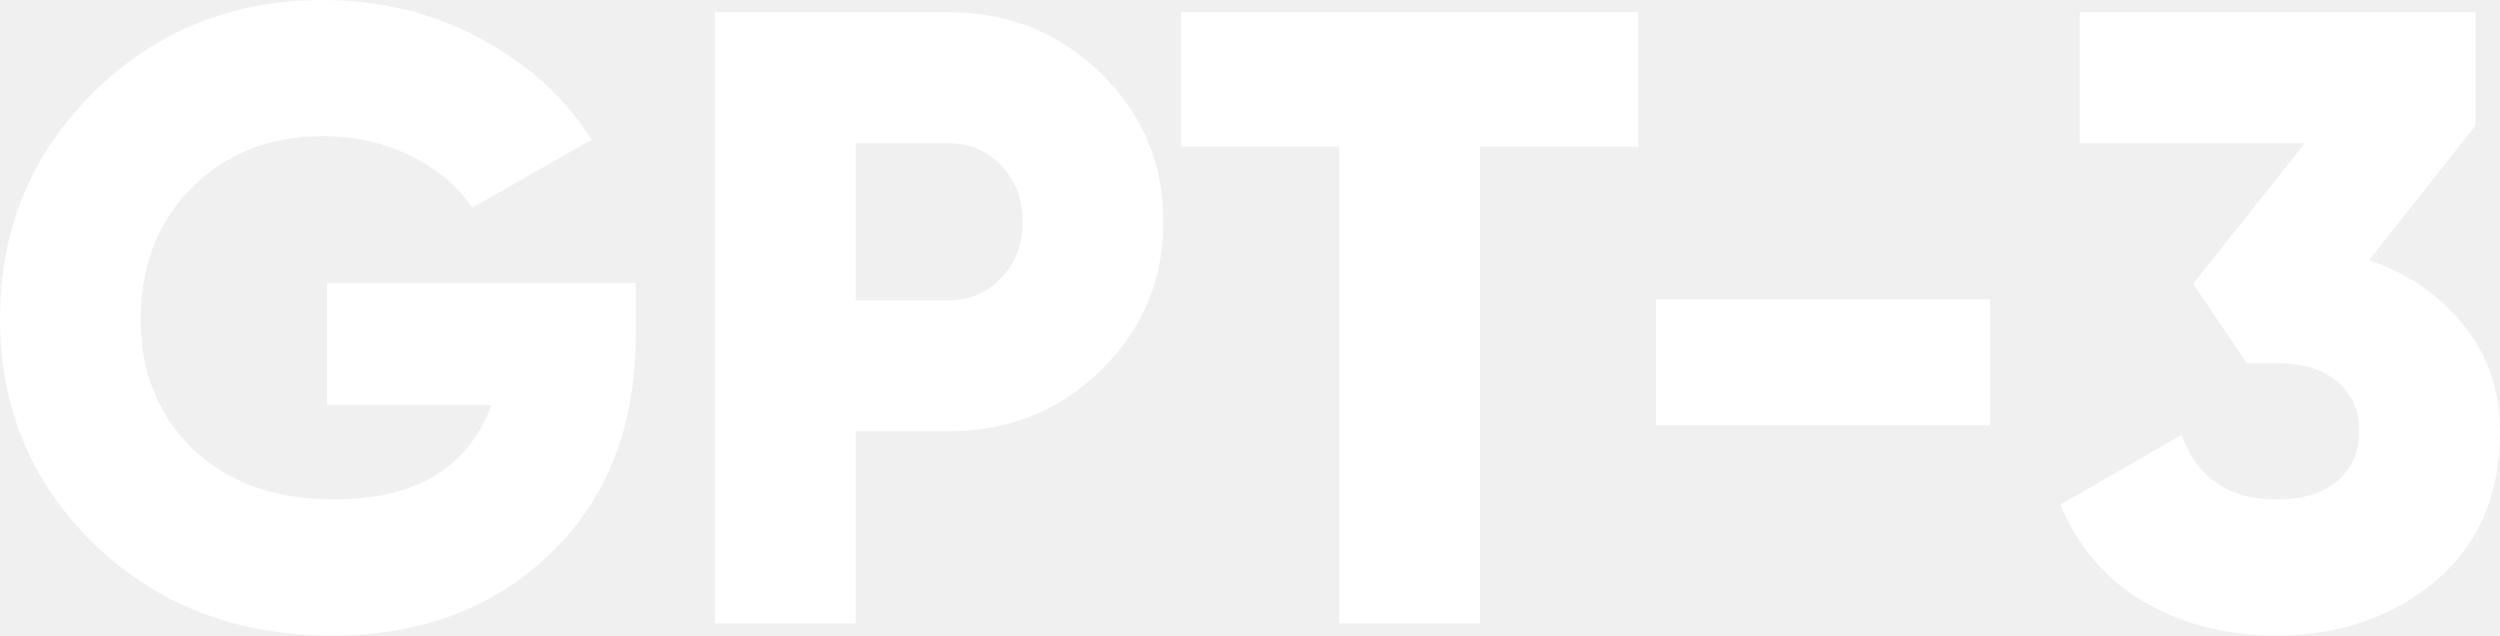
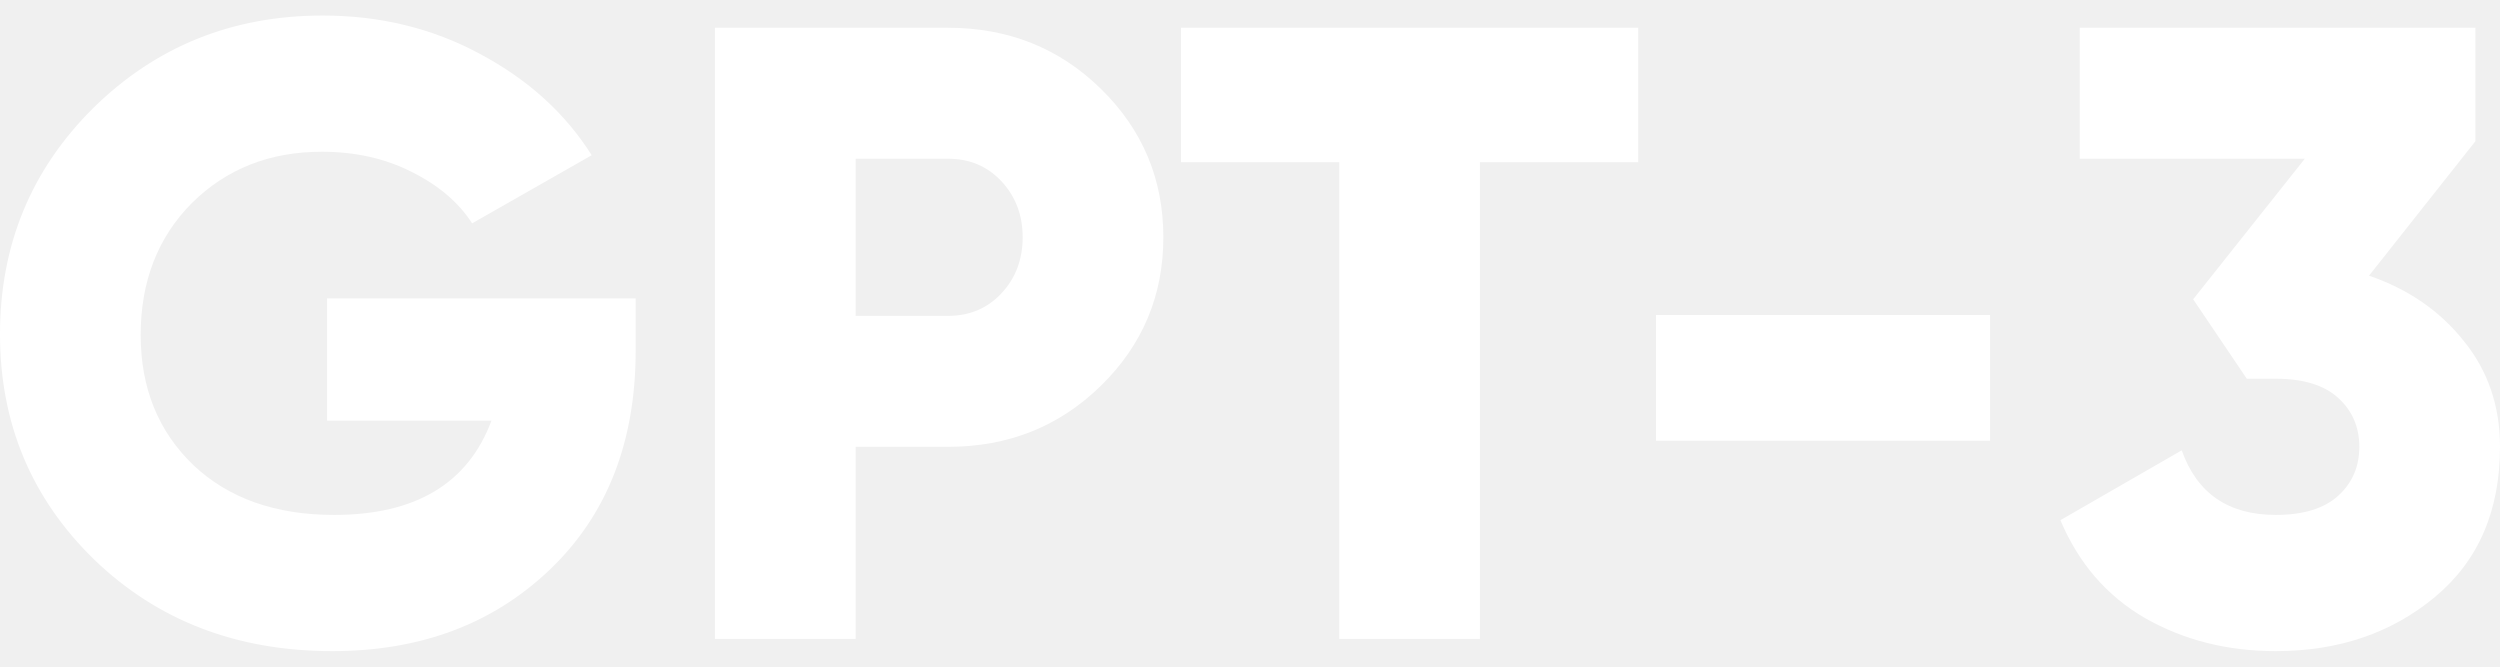
- <svg xmlns="http://www.w3.org/2000/svg" width="118" height="30" viewBox="0 0 118 30" fill="none">
+ <svg xmlns="http://www.w3.org/2000/svg" width="150" height="40" viewBox="0 0 118 30" fill="none">
  <path d="M30.003 13.352V15.824C30.003 20.137 28.647 23.585 25.936 26.168C23.253 28.723 19.836 30 15.686 30C11.177 30 7.428 28.558 4.44 25.673C1.48 22.788 0 19.244 0 15.041C0 10.838 1.466 7.28 4.399 4.368C7.359 1.456 10.969 0 15.23 0C17.941 0 20.417 0.604 22.658 1.813C24.926 3.022 26.683 4.615 27.928 6.593L22.284 9.808C21.648 8.819 20.694 8.008 19.421 7.376C18.176 6.745 16.765 6.429 15.188 6.429C12.726 6.429 10.679 7.239 9.047 8.86C7.442 10.481 6.64 12.555 6.64 15.082C6.64 17.582 7.47 19.629 9.13 21.223C10.79 22.788 13.003 23.571 15.769 23.571C19.615 23.571 22.091 22.088 23.197 19.121H15.437V13.352H30.003Z" fill="white" />
  <path d="M44.743 0.577C47.593 0.577 50 1.538 51.964 3.462C53.928 5.385 54.91 7.72 54.91 10.467C54.91 13.214 53.928 15.55 51.964 17.473C50 19.396 47.593 20.357 44.743 20.357H40.386V29.423H33.746V0.577H44.743ZM44.743 14.176C45.767 14.176 46.611 13.819 47.275 13.104C47.938 12.39 48.27 11.511 48.27 10.467C48.27 9.423 47.938 8.544 47.275 7.83C46.611 7.115 45.767 6.758 44.743 6.758H40.386V14.176H44.743Z" fill="white" />
  <path d="M77.322 0.577V6.923H69.853V29.423H63.213V6.923H55.743V0.577H77.322Z" fill="white" />
  <path d="M78.162 20.069V14.135H93.931V20.069H78.162Z" fill="white" />
  <path d="M111.817 12.28C113.67 12.912 115.164 13.942 116.299 15.371C117.433 16.772 118 18.434 118 20.357C118 23.379 116.976 25.742 114.929 27.445C112.882 29.148 110.378 30 107.418 30C105.122 30 103.061 29.478 101.235 28.434C99.437 27.39 98.109 25.852 97.251 23.819L102.978 20.522C103.697 22.555 105.177 23.571 107.418 23.571C108.718 23.571 109.7 23.269 110.364 22.665C111.028 22.06 111.36 21.291 111.36 20.357C111.36 19.423 111.028 18.654 110.364 18.049C109.7 17.445 108.718 17.143 107.418 17.143H106.049L103.517 13.393L108.787 6.758H98.164V0.577H116.838V5.934L111.817 12.28Z" fill="white" />
</svg>
